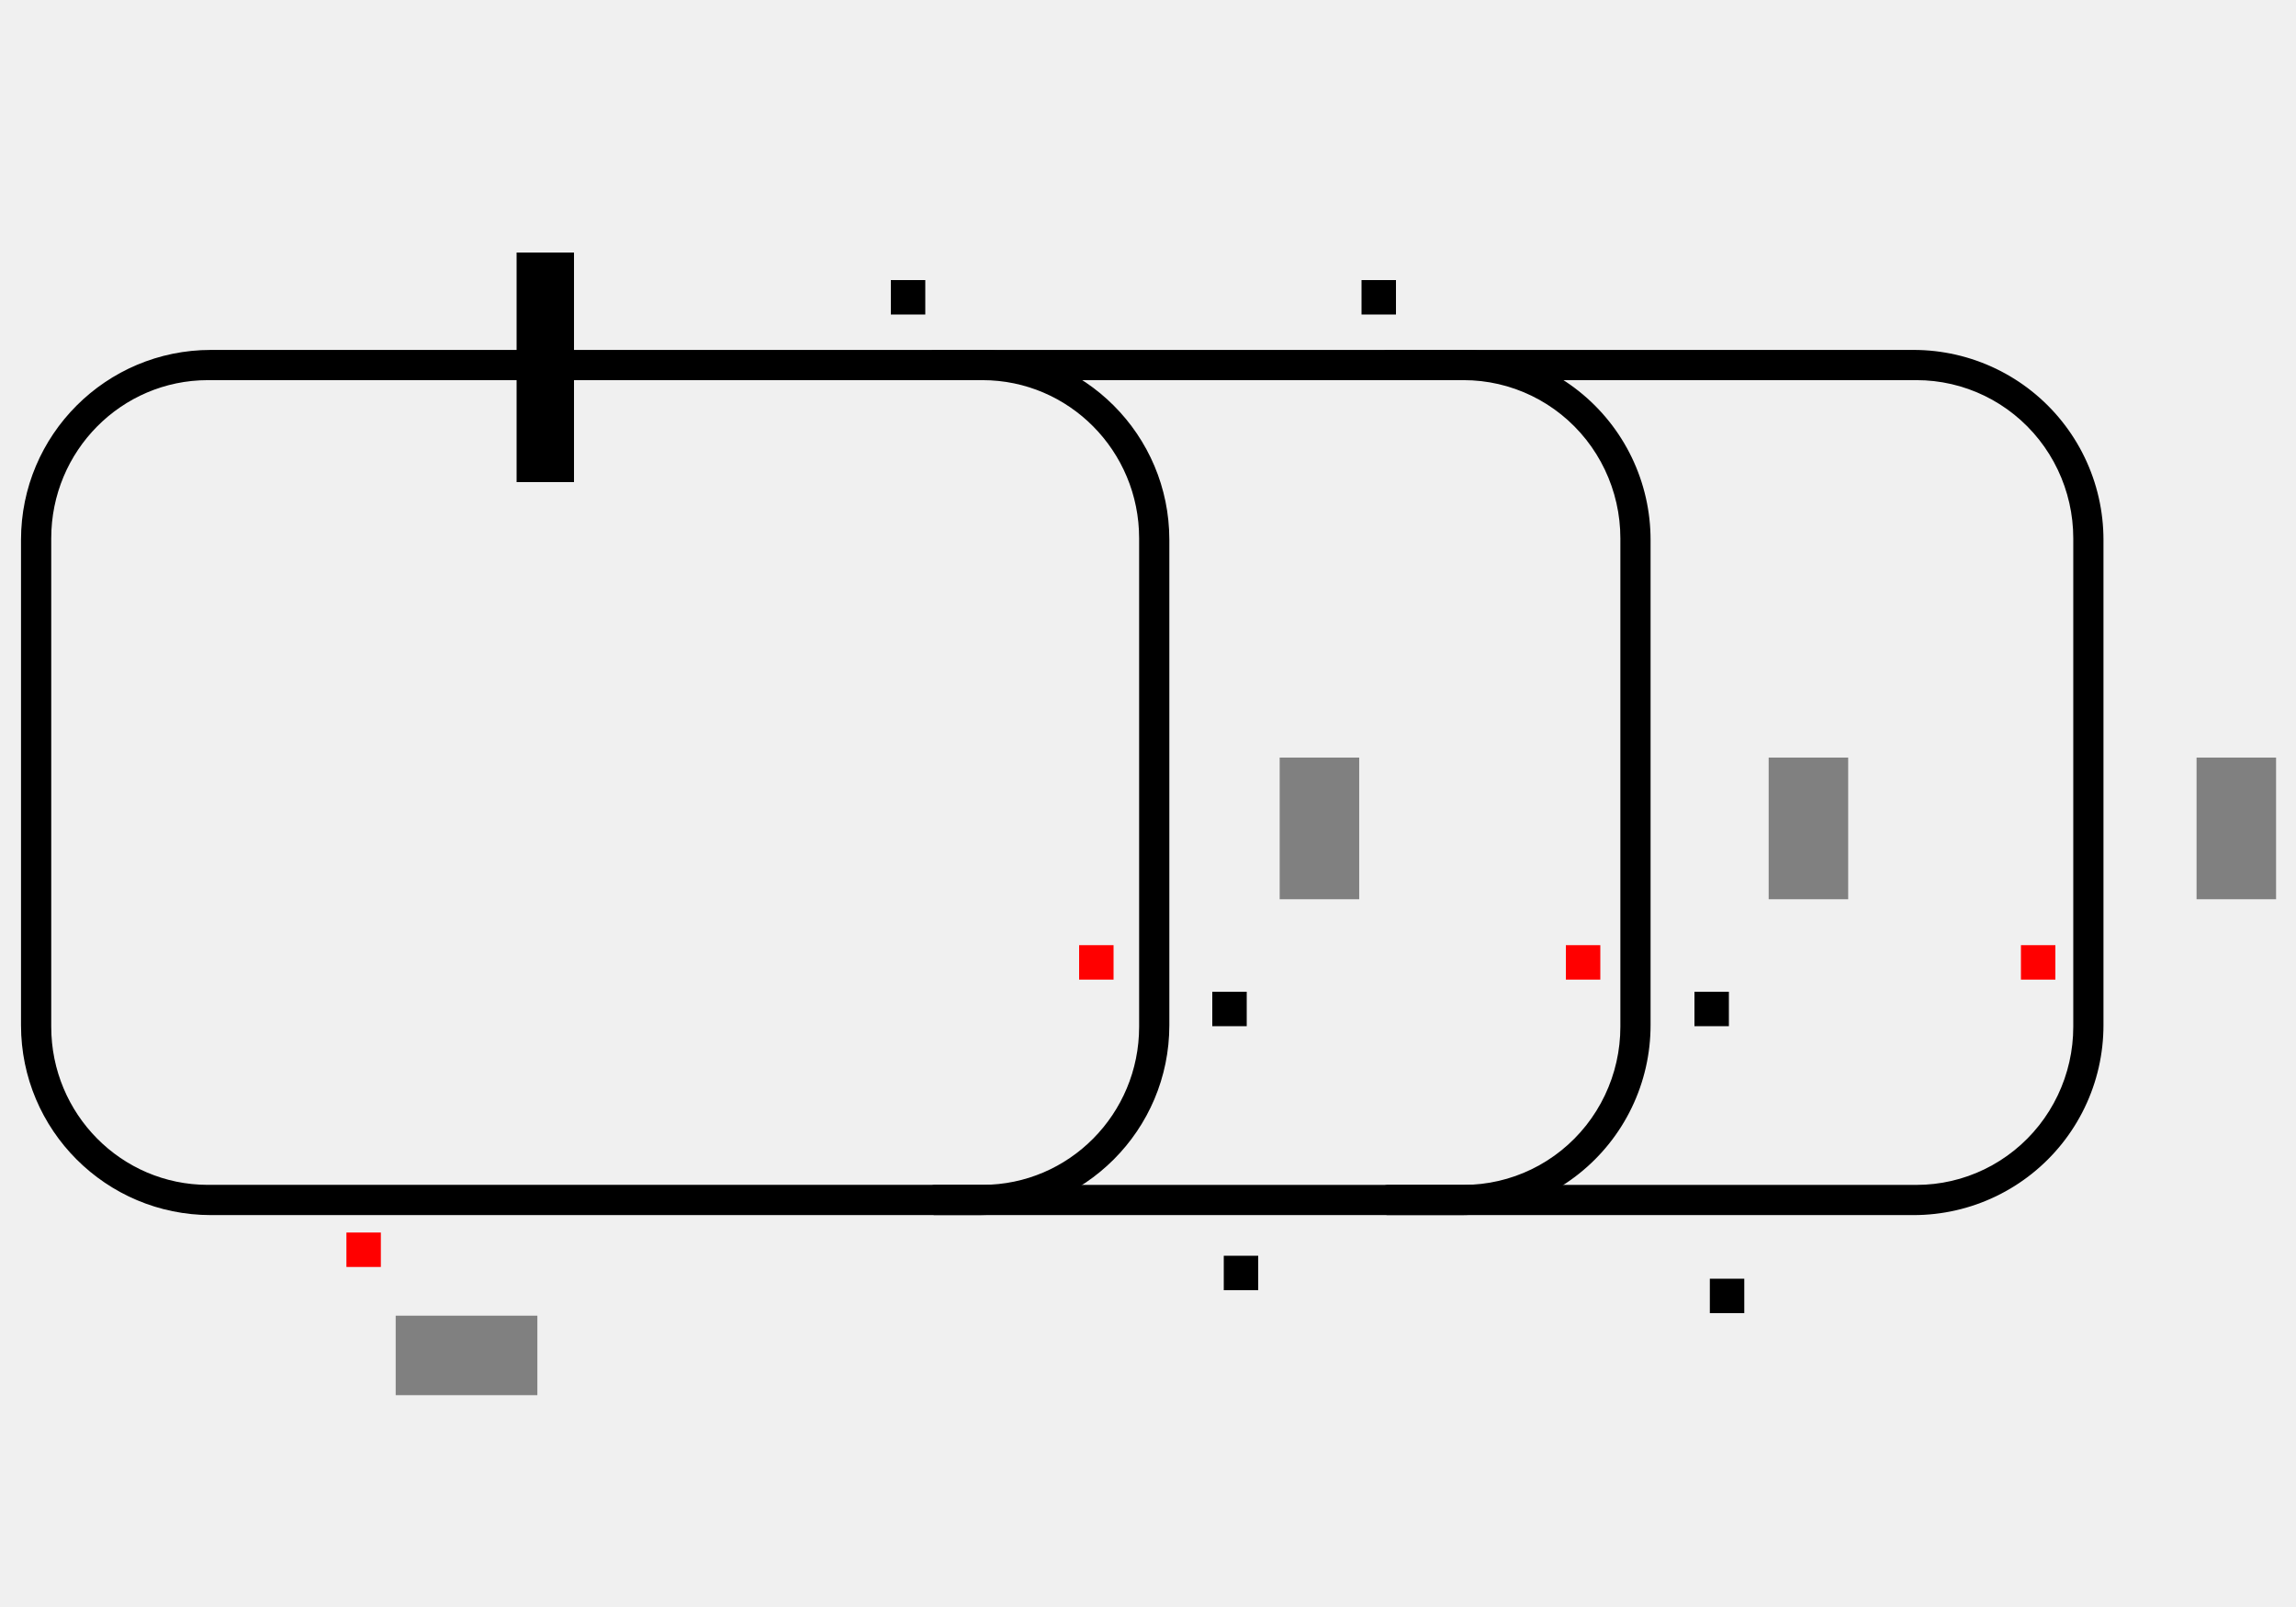
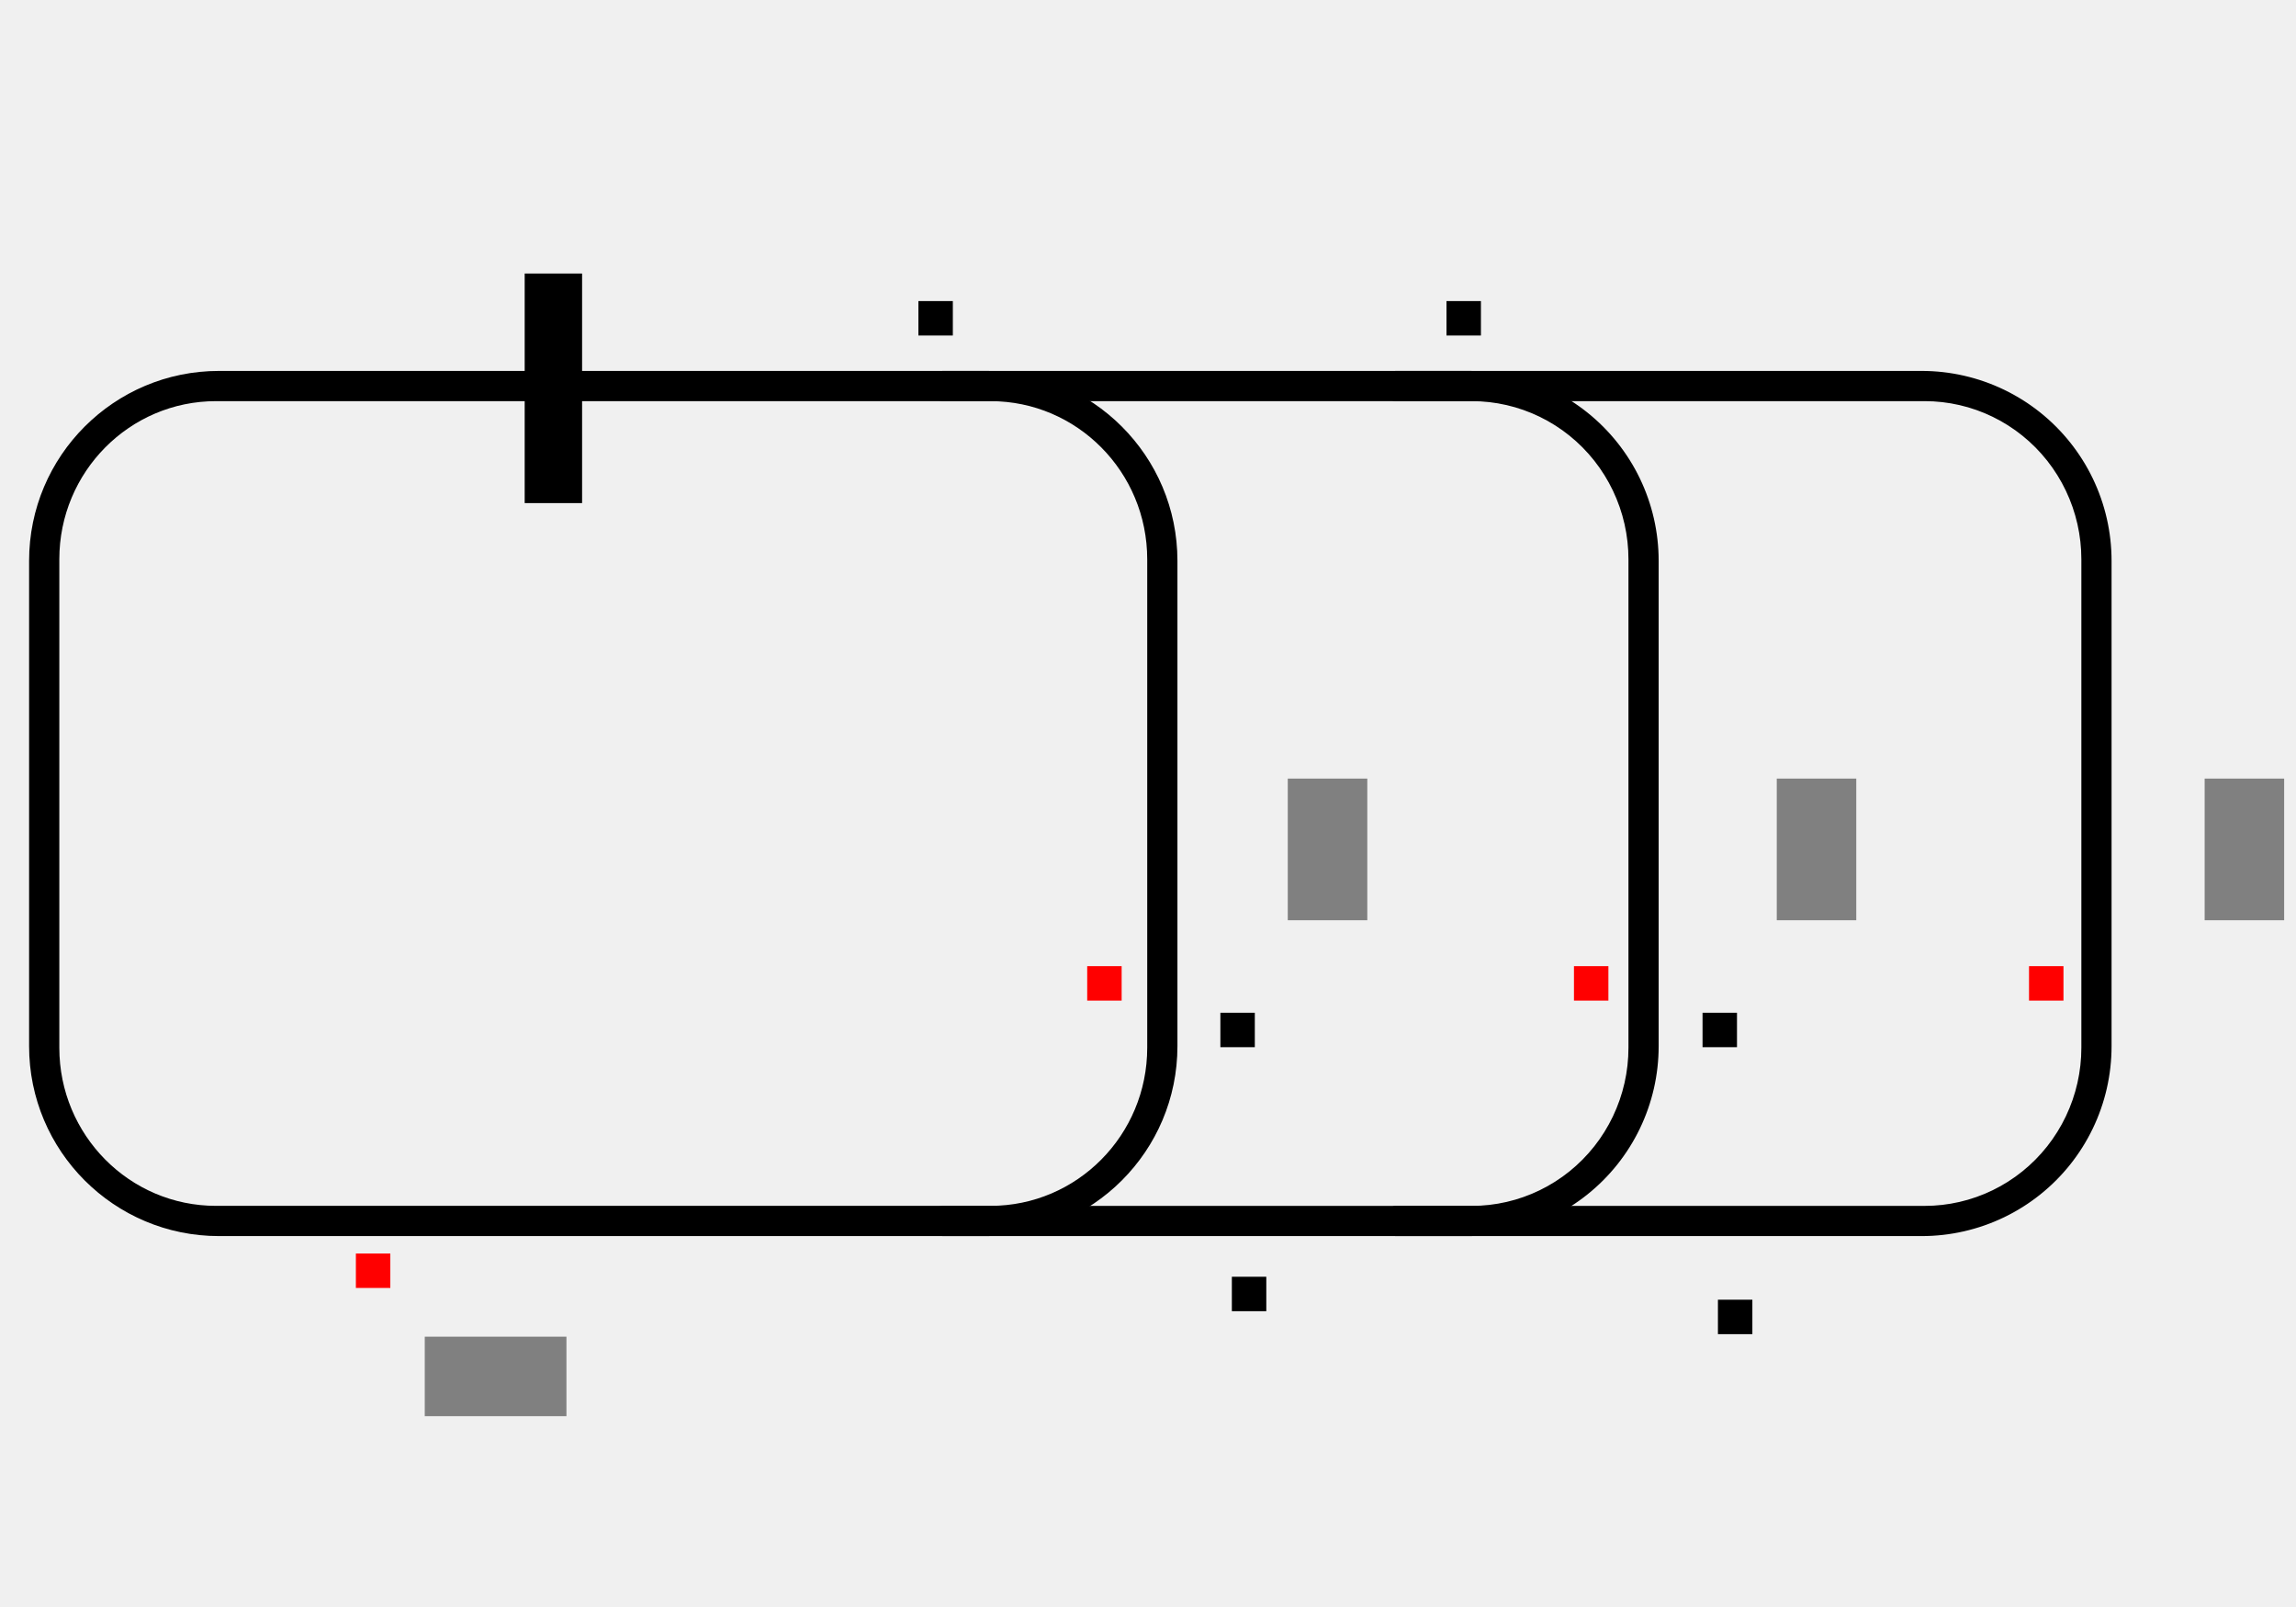
<svg xmlns="http://www.w3.org/2000/svg" width="1000" height="700" viewBox="0 0 264.583 185.208" version="1.1" id="svg1">
  <defs id="defs1">
    </defs>
  <g id="layer1">
    <path style="fill:#1a1a1a;stroke-width:1.233;stroke-linecap:round;paint-order:markers stroke fill" id="rect2" width="20" height="5" x="19.619" y="15" d="m 20.942,15 17.354,0 a 1.323,1.323 45 0 1 1.323,1.323 v 2.354 a 1.323,1.323 135 0 1 -1.323,1.323 H 20.942 a 1.323,1.323 45 0 1 -1.323,-1.323 v -2.354 a 1.323,1.323 135 0 1 1.323,-1.323 z" transform="matrix(1.137726,0,0,1.137726,223.1711,257.9716)" />
    <path style="fill:#000000;stroke-width:1.233;stroke-linecap:round;paint-order:markers stroke fill" id="rect2-3" width="20" height="5" x="19.619" y="15" d="m 20.942,15 17.354,0 a 1.323,1.323 45 0 1 1.323,1.323 v 2.354 a 1.323,1.323 135 0 1 -1.323,1.323 H 20.942 a 1.323,1.323 45 0 1 -1.323,-1.323 v -2.354 a 1.323,1.323 135 0 1 1.323,-1.323 z" transform="matrix(1.137726,0,0,1.137726,223.1711,331.9237)" />
    <path id="rect1" style="fill:#4d4d4d;stroke:#20201f;stroke-width:1.318;stroke-linecap:round;stroke-dasharray:none;stroke-opacity:0.853;paint-order:markers stroke fill" d="m 91.25,77.354 0,-9.708 A 2.646,2.646 45 0 0 88.604,65 H 86.396 A 2.646,2.646 45 0 1 83.75,62.354 V 37.645 a 2.646,2.646 135 0 1 2.646,-2.646 h 2.208 a 2.646,2.646 135 0 0 2.646,-2.646 V 22.646 A 2.646,2.646 45 0 0 88.604,20 H 86.396 11.396 a 2.646,2.646 135 0 0 -2.646,2.646 v 54.708 a 2.646,2.646 45 0 0 2.646,2.646 h 69.708 7.5 a 2.646,2.646 135 0 0 2.646,-2.646 z" transform="matrix(1.137726,0,0,1.137726,217.0493,257.9716)" />
    <path style="fill:#999999;stroke:#333332;stroke-width:1;stroke-linecap:round;stroke-dasharray:none;stroke-opacity:0.853;paint-order:markers stroke fill" id="rect3" width="58.884" height="48.884" x="15.558" y="25.558" d="m 16.881,25.558 56.238,0 a 1.323,1.323 45 0 1 1.323,1.323 v 46.238 a 1.323,1.323 135 0 1 -1.323,1.323 H 16.881 A 1.323,1.323 45 0 1 15.558,73.119 V 26.881 a 1.323,1.323 135 0 1 1.323,-1.323 z" transform="matrix(1.137726,0,0,1.137726,217.0493,257.9716)" />
    <text xml:space="preserve" style="font-weight:bold;font-size:16.055px;font-family:'Century Gothic';-inkscape-font-specification:'Century Gothic Bold';fill:#333333;stroke:#bebebf;stroke-width:1.707;stroke-linecap:round;stroke-linejoin:round;stroke-dasharray:none;stroke-opacity:0.853;paint-order:markers stroke fill" x="239.748" y="319.064" id="text4">
      <tspan id="tspan4" style="font-size:16.055px;fill:#333333;stroke:#bebebf;stroke-width:1.707;stroke-linejoin:round;stroke-dasharray:none;stroke-opacity:0.853" x="239.748" y="319.064">UFTHaq</tspan>
    </text>
    <rect style="fill:#ffffff;stroke:none;stroke-width:1.496;stroke-linecap:round;stroke-linejoin:round;stroke-opacity:0.853;paint-order:markers stroke fill" id="rect4-5-4" width="104.337" height="77.879" x="160.246" y="-121.632" />
    <path id="rect4-5-4-0" style="fill:#ffffff;stroke:none;stroke-width:2.288;stroke-linecap:round;stroke-linejoin:round;stroke-opacity:0.853;paint-order:markers stroke fill" d="m -172.391,228.682 h -49.428 a 15.395,15.536 0 0 0 -3.426,0.39 15.395,15.536 0 0 0 -3.254,1.149 15.395,15.536 0 0 0 -2.919,1.851 15.395,15.536 0 0 0 -2.438,2.46 15.395,15.536 0 0 0 -1.834,2.946 15.395,15.536 0 0 0 -1.139,3.284 15.395,15.536 0 0 0 -0.386,3.457 v 45.658 a 15.395,15.536 0 0 0 0.386,3.457 15.395,15.536 0 0 0 1.139,3.284 15.395,15.536 0 0 0 1.834,2.946 15.395,15.536 0 0 0 2.438,2.46 15.395,15.536 0 0 0 2.919,1.851 15.395,15.536 0 0 0 3.254,1.149 15.395,15.536 0 0 0 3.426,0.389 h 49.428 z" />
    <path id="path2" style="fill:#ffffff;stroke:none;stroke-width:2.288;stroke-linecap:round;stroke-linejoin:round;stroke-opacity:0.853;paint-order:markers stroke fill" d="M -251.162,46.557 V 228.681 h 104.337 v -51.375 h -49.146 a 17,17 0 0 1 -3.783,-0.426 17,17 0 0 1 -3.593,-1.257 17,17 0 0 1 -3.223,-2.026 17,17 0 0 1 -2.692,-2.692 17,17 0 0 1 -2.026,-3.223 17,17 0 0 1 -1.257,-3.593 17,17 0 0 1 -0.426,-3.783 v -45.375 a 17,17 0 0 1 0.426,-3.783 17,17 0 0 1 1.257,-3.593 17,17 0 0 1 2.026,-3.224 17,17 0 0 1 2.692,-2.691 17,17 0 0 1 3.223,-2.026 17,17 0 0 1 3.593,-1.257 17,17 0 0 1 3.783,-0.426 h 49.146 v -51.375 z" />
    <g id="g13" transform="translate(327.4674,-355.9128)">
      <g id="g14" transform="matrix(1.1886,0,0,1.1886,-20.71425,-17.46518)" style="fill:#000000;stroke:#000000;stroke-width:0;stroke-dasharray:none;stroke-opacity:0">
        <path id="path13" style="fill:#000000;stroke:#000000;stroke-width:0;stroke-linecap:round;stroke-linejoin:round;stroke-dasharray:none;stroke-opacity:0;paint-order:markers stroke fill" d="m 95.25,132.292 h 71.122 a 17,17 0 0 0 3.783,-0.426 17,17 0 0 0 3.593,-1.257 17,17 0 0 0 3.224,-2.025 17,17 0 0 0 2.692,-2.692 17,17 0 0 0 2.025,-3.223 17,17 0 0 0 1.257,-3.594 17,17 0 0 0 0.426,-3.783 V 69.917 a 17,17 0 0 0 -0.426,-3.783 17,17 0 0 0 -1.257,-3.593 17,17 0 0 0 -2.025,-3.224 17,17 0 0 0 -2.692,-2.692 17,17 0 0 0 -3.224,-2.025 17,17 0 0 0 -3.593,-1.257 17,17 0 0 0 -3.783,-0.426 H 95.25 v 2.646 h 70.477 a 15,15 0 0 1 3.882,0.511 15,15 0 0 1 3.618,1.499 15,15 0 0 1 3.106,2.384 15,15 0 0 1 2.384,3.106 15,15 0 0 1 1.499,3.618 15,15 0 0 1 0.511,3.882 V 114.646 a 15,15 0 0 1 -0.511,3.882 15,15 0 0 1 -1.499,3.617 15,15 0 0 1 -2.383,3.107 15,15 0 0 1 -3.107,2.384 15,15 0 0 1 -3.617,1.499 15,15 0 0 1 -3.882,0.511 H 95.25 Z" />
        <path id="path13-9" style="fill:#000000;stroke:#000000;stroke-width:0;stroke-linecap:round;stroke-linejoin:round;stroke-dasharray:none;stroke-opacity:0;paint-order:markers stroke fill" d="m 129.646,132.292 h 71.122 a 17,17 0 0 0 3.783,-0.426 17,17 0 0 0 3.593,-1.257 17,17 0 0 0 3.224,-2.025 17,17 0 0 0 2.692,-2.692 17,17 0 0 0 2.025,-3.223 17,17 0 0 0 1.257,-3.594 17,17 0 0 0 0.426,-3.783 V 69.917 a 17,17 0 0 0 -0.426,-3.783 17,17 0 0 0 -1.257,-3.593 17,17 0 0 0 -2.025,-3.224 17,17 0 0 0 -2.692,-2.692 17,17 0 0 0 -3.224,-2.025 17,17 0 0 0 -3.593,-1.257 17,17 0 0 0 -3.783,-0.426 h -71.122 v 2.646 h 70.477 a 15,15 0 0 1 3.882,0.511 15,15 0 0 1 3.618,1.499 15,15 0 0 1 3.106,2.384 15,15 0 0 1 2.384,3.106 15,15 0 0 1 1.499,3.618 15,15 0 0 1 0.511,3.882 V 114.646 a 15,15 0 0 1 -0.511,3.882 15,15 0 0 1 -1.499,3.617 15,15 0 0 1 -2.383,3.107 15,15 0 0 1 -3.107,2.384 15,15 0 0 1 -3.617,1.499 15,15 0 0 1 -3.882,0.511 h -70.477 z" />
        <path id="rect4" style="fill:#000000;stroke:#000000;stroke-width:0;stroke-linecap:round;stroke-linejoin:round;stroke-dasharray:none;stroke-opacity:0;paint-order:markers stroke fill" d="M 56.687,52.917 A 17,17 0 0 0 39.687,69.917 v 45.375 a 17,17 0 0 0 17,17 h 71.833 a 17,17 0 0 0 17,-17 V 69.917 A 17,17 0 0 0 128.521,52.917 Z m 0.645,2.646 h 70.542 a 15,15 0 0 1 15,15 v 44.084 a 15,15 0 0 1 -15,15 H 57.333 A 15,15 0 0 1 42.333,114.646 V 70.563 A 15,15 0 0 1 57.333,55.562 Z" />
      </g>
      <rect style="fill:#000000;stroke:#000000;stroke-width:0;stroke-linecap:round;stroke-linejoin:round;stroke-dasharray:none;stroke-opacity:0;paint-order:markers stroke fill" id="rect14" width="5.292" height="31.75" x="85.119" y="31.28" />
    </g>
    <rect style="fill:#1a1a1a;stroke:none;stroke-width:1.521;stroke-linecap:round;stroke-linejoin:round;stroke-opacity:0.853;paint-order:markers stroke fill" id="rect4-7" width="105.833" height="79.375" x="-119.327" y="-140.229" />
    <rect style="fill:#808080;stroke:none;stroke-width:1.432;stroke-linecap:round;stroke-linejoin:round;stroke-opacity:0.853;paint-order:markers stroke fill" id="rect4-0-8" width="100.542" height="74.083" x="-116.681" y="-137.583" />
    <path style="fill:#1a1a1a;stroke:none;stroke-width:1.521;stroke-linecap:round;stroke-linejoin:round;stroke-opacity:0.853;paint-order:markers stroke fill" id="rect4-6" width="105.833" height="79.375" x="29.553" y="38.078" d="m 46.553,38.078 h 71.833 a 17,17 45 0 1 17,17 v 45.375 a 17,17 135 0 1 -17,17 l -71.833,0 a 17,17 45 0 1 -17,-17 V 55.078 a 17,17 135 0 1 17,-17 z" transform="translate(-341.2322,-140.4722)" />
    <path style="fill:#808080;stroke:none;stroke-width:1.432;stroke-linecap:round;stroke-linejoin:round;stroke-opacity:0.853;paint-order:markers stroke fill" id="rect4-0-3" width="100.542" height="74.083" x="32.199" y="40.724" d="m 47.199,40.724 h 70.542 a 15,15 45 0 1 15,15 v 44.083 a 15,15 135 0 1 -15,15 H 47.199 a 15,15 45 0 1 -15,-15 V 55.724 a 15,15 135 0 1 15,-15 z" transform="matrix(1.026316,0,0,1.035714,-343.4024,-143.2496)" />
    <path id="rect4-6-22" style="fill:#000000;stroke:none;stroke-width:2.282;stroke-linecap:round;stroke-linejoin:round;stroke-opacity:0.853;paint-order:markers stroke fill" d="m 18.17,-310.481 a 25.5,25.5 0 0 0 -25.5,25.5 v 68.063 a 25.5,25.5 0 0 0 25.5,25.5 H 125.92 a 25.5,25.5 0 0 0 25.5,-25.5 v -68.063 a 25.5,25.5 0 0 0 -25.5,-25.5 z m -0.423,1.984 H 126.343 a 23.092,23.304 0 0 1 23.092,23.303 v 68.488 a 23.092,23.304 0 0 1 -23.092,23.303 H 17.747 a 23.092,23.304 0 0 1 -23.092,-23.303 v -68.488 a 23.092,23.304 0 0 1 23.092,-23.303 z" />
    <path id="rect4-6-2" style="fill:#1a1a1a;stroke:none;stroke-width:1.521;stroke-linecap:round;stroke-linejoin:round;stroke-opacity:0.853;paint-order:markers stroke fill" d="M 46.553 38.078 A 17 17 0 0 0 29.553 55.078 L 29.553 100.453 A 17 17 0 0 0 46.553 117.453 L 118.386 117.453 A 17 17 0 0 0 135.386 100.453 L 135.386 55.078 A 17 17 0 0 0 118.386 38.078 L 46.553 38.078 z M 47.199 40.724 L 117.74 40.724 A 15 15 0 0 1 132.741 55.724 L 132.741 99.808 A 15 15 0 0 1 117.74 114.808 L 47.199 114.808 A 15 15 0 0 1 32.199 99.808 L 32.199 55.724 A 15 15 0 0 1 47.199 40.724 z " transform="translate(-329.3259,-310.0702)" />
    <rect style="fill:#000000;stroke:none;stroke-width:0.278;stroke-linecap:round;stroke-linejoin:round;stroke-opacity:0.853;paint-order:markers stroke fill" id="rect4-5-4-6-9" width="10.583" height="26.458" x="424.64" y="-171.119" />
    <g id="g3-7" transform="matrix(1.232871,0,0,1.232877,339.1044,-223.9051)" style="stroke:#000000;stroke-width:1.502;stroke-dasharray:none;stroke-opacity:1">
      <path id="path3-7" style="fill:#000000;stroke:#000000;stroke-width:1.502;stroke-linecap:round;stroke-linejoin:round;stroke-dasharray:none;stroke-opacity:1;paint-order:markers stroke fill" d="m 111.125,132.292 h 49.146 a 17,17 0 0 0 3.783,-0.426 17,17 0 0 0 3.593,-1.257 17,17 0 0 0 3.223,-2.026 17,17 0 0 0 2.692,-2.691 17,17 0 0 0 2.026,-3.224 17,17 0 0 0 1.257,-3.593 17,17 0 0 0 0.426,-3.783 V 69.917 a 17,17 0 0 0 -0.426,-3.783 17,17 0 0 0 -1.257,-3.593 17,17 0 0 0 -2.026,-3.223 17,17 0 0 0 -2.692,-2.692 17,17 0 0 0 -3.223,-2.026 17,17 0 0 0 -3.593,-1.257 17,17 0 0 0 -3.783,-0.426 H 111.125 v 1.323 h 49.429 a 15.395,15.536 0 0 1 3.426,0.389 15.395,15.536 0 0 1 3.254,1.149 15.395,15.536 0 0 1 2.919,1.851 15.395,15.536 0 0 1 2.438,2.46 15.395,15.536 0 0 1 1.834,2.946 15.395,15.536 0 0 1 1.139,3.284 15.395,15.536 0 0 1 0.386,3.457 v 45.658 a 15.395,15.536 0 0 1 -0.386,3.457 15.395,15.536 0 0 1 -1.139,3.284 15.395,15.536 0 0 1 -1.834,2.946 15.395,15.536 0 0 1 -2.438,2.46 15.395,15.536 0 0 1 -2.919,1.851 15.395,15.536 0 0 1 -3.254,1.149 15.395,15.536 0 0 1 -3.426,0.39 H 111.125 Z" />
      <path id="path3-9-3" style="fill:#000000;stroke:#000000;stroke-width:1.502;stroke-linecap:round;stroke-linejoin:round;stroke-dasharray:none;stroke-opacity:1;paint-order:markers stroke fill" d="m 153.458,132.292 h 49.146 a 17,17 0 0 0 3.783,-0.426 17,17 0 0 0 3.593,-1.257 17,17 0 0 0 3.223,-2.026 17,17 0 0 0 2.692,-2.691 17,17 0 0 0 2.026,-3.224 17,17 0 0 0 1.257,-3.593 17,17 0 0 0 0.426,-3.783 V 69.917 a 17,17 0 0 0 -0.426,-3.783 17,17 0 0 0 -1.257,-3.593 17,17 0 0 0 -2.026,-3.223 17,17 0 0 0 -2.692,-2.692 17,17 0 0 0 -3.223,-2.026 17,17 0 0 0 -3.593,-1.257 17,17 0 0 0 -3.783,-0.426 h -49.146 v 1.323 h 49.429 a 15.395,15.536 0 0 1 3.426,0.389 15.395,15.536 0 0 1 3.254,1.149 15.395,15.536 0 0 1 2.919,1.851 15.395,15.536 0 0 1 2.438,2.46 15.395,15.536 0 0 1 1.834,2.946 15.395,15.536 0 0 1 1.139,3.284 15.395,15.536 0 0 1 0.386,3.457 v 45.658 a 15.395,15.536 0 0 1 -0.386,3.457 15.395,15.536 0 0 1 -1.139,3.284 15.395,15.536 0 0 1 -1.834,2.946 15.395,15.536 0 0 1 -2.438,2.46 15.395,15.536 0 0 1 -2.919,1.851 15.395,15.536 0 0 1 -3.254,1.149 15.395,15.536 0 0 1 -3.426,0.39 h -49.429 z" />
      <path id="rect4-6-22-3" style="fill:#000000;stroke:#000000;stroke-width:1.502;stroke-linecap:round;stroke-linejoin:round;stroke-dasharray:none;stroke-opacity:1;paint-order:markers stroke fill" d="M 43.458,52.917 A 17,17 0 0 0 26.458,69.917 v 45.375 a 17,17 0 0 0 17,17 h 71.833 a 17,17 0 0 0 17,-17 v -45.375 A 17,17 0 0 0 115.291,52.917 Z m -0.282,1.323 h 72.398 a 15.395,15.536 0 0 1 15.395,15.535 v 45.658 a 15.395,15.536 0 0 1 -15.395,15.535 H 43.176 A 15.395,15.536 0 0 1 27.781,115.433 V 69.775 A 15.395,15.536 0 0 1 43.176,54.24 Z" />
    </g>
-     <rect style="fill:#000000;stroke:none;stroke-width:0.22;stroke-linecap:round;stroke-linejoin:round;stroke-opacity:0.853;paint-order:markers stroke fill" id="rect4-5-4-6-59" width="6.615" height="26.458" x="59.531" y="29.104" />
-     <rect style="fill:#ff0000;stroke:none;stroke-width:0.066;stroke-linecap:round;stroke-linejoin:round;stroke-opacity:0.853;paint-order:markers stroke fill" id="rect4-5-4-6-5-7" width="3.969" height="3.969" x="124.354" y="108.931" />
-     <rect style="fill:#ff0000;stroke:none;stroke-width:0.066;stroke-linecap:round;stroke-linejoin:round;stroke-opacity:0.853;paint-order:markers stroke fill" id="rect4-5-4-6-5-7-6" width="3.969" height="3.969" x="39.92" y="142.05" />
-     <rect style="fill:#808080;stroke:none;stroke-width:0.203;stroke-linecap:round;stroke-linejoin:round;stroke-opacity:0.853;paint-order:markers stroke fill" id="rect4-5-4-6-5-43-8" width="9.163" height="16.327" x="147.466" y="87.312" />
-     <rect style="fill:#808080;stroke:none;stroke-width:0.203;stroke-linecap:round;stroke-linejoin:round;stroke-opacity:0.853;paint-order:markers stroke fill" id="rect4-5-4-6-5-43-8-8" width="9.163" height="16.327" x="-160.795" y="45.597" transform="rotate(-90)" />
-     <rect style="fill:#808080;stroke:none;stroke-width:0.203;stroke-linecap:round;stroke-linejoin:round;stroke-opacity:0.853;paint-order:markers stroke fill" id="rect4-5-4-6-5-43-7-3" width="9.163" height="16.327" x="203.815" y="87.312" />
-     <rect style="fill:#808080;stroke:none;stroke-width:0.203;stroke-linecap:round;stroke-linejoin:round;stroke-opacity:0.853;paint-order:markers stroke fill" id="rect4-5-4-6-5-43-7-4-0" width="9.163" height="16.327" x="253.124" y="87.312" />
-     <rect style="fill:#ff0000;stroke:none;stroke-width:0.066;stroke-linecap:round;stroke-linejoin:round;stroke-opacity:0.853;paint-order:markers stroke fill" id="rect4-5-4-6-5-4-7" width="3.969" height="3.969" x="180.446" y="108.931" />
-     <rect style="fill:#ff0000;stroke:none;stroke-width:0.066;stroke-linecap:round;stroke-linejoin:round;stroke-opacity:0.853;paint-order:markers stroke fill" id="rect4-5-4-6-5-4-1-2" width="3.969" height="3.969" x="232.885" y="108.931" />
-     <g id="g3-74" transform="matrix(1.232871,0,0,1.232877,-29.2724,-23.98522)" style="stroke:#000000;stroke-width:1.502;stroke-dasharray:none;stroke-opacity:1">
+     <rect style="fill:#000000;stroke:none;stroke-width:0.22;stroke-linecap:round;stroke-linejoin:round;stroke-opacity:0.853;paint-order:markers stroke fill" id="rect4-5-4-6-59" width="6.615" height="26.458" x="60.463" y="31.524" />
+     <rect style="fill:#ff0000;stroke:none;stroke-width:0.066;stroke-linecap:round;stroke-linejoin:round;stroke-opacity:0.853;paint-order:markers stroke fill" id="rect4-5-4-6-5-7" width="3.969" height="3.969" x="125.286" y="111.351" />
+     <rect style="fill:#ff0000;stroke:none;stroke-width:0.066;stroke-linecap:round;stroke-linejoin:round;stroke-opacity:0.853;paint-order:markers stroke fill" id="rect4-5-4-6-5-7-6" width="3.969" height="3.969" x="41.01" y="144.469" />
+     <rect style="fill:#808080;stroke:none;stroke-width:0.203;stroke-linecap:round;stroke-linejoin:round;stroke-opacity:0.853;paint-order:markers stroke fill" id="rect4-5-4-6-5-43-8" width="9.163" height="16.327" x="148.399" y="89.732" />
+     <rect style="fill:#808080;stroke:none;stroke-width:0.203;stroke-linecap:round;stroke-linejoin:round;stroke-opacity:0.853;paint-order:markers stroke fill" id="rect4-5-4-6-5-43-8-8" width="9.163" height="16.327" x="-163.215" y="48.948" transform="rotate(-90)" />
+     <rect style="fill:#808080;stroke:none;stroke-width:0.203;stroke-linecap:round;stroke-linejoin:round;stroke-opacity:0.853;paint-order:markers stroke fill" id="rect4-5-4-6-5-43-7-3" width="9.163" height="16.327" x="204.747" y="89.732" />
+     <rect style="fill:#808080;stroke:none;stroke-width:0.203;stroke-linecap:round;stroke-linejoin:round;stroke-opacity:0.853;paint-order:markers stroke fill" id="rect4-5-4-6-5-43-7-4-0" width="9.163" height="16.327" x="254.056" y="89.732" />
+     <rect style="fill:#ff0000;stroke:none;stroke-width:0.066;stroke-linecap:round;stroke-linejoin:round;stroke-opacity:0.853;paint-order:markers stroke fill" id="rect4-5-4-6-5-4-7" width="3.969" height="3.969" x="181.378" y="111.351" />
+     <rect style="fill:#ff0000;stroke:none;stroke-width:0.066;stroke-linecap:round;stroke-linejoin:round;stroke-opacity:0.853;paint-order:markers stroke fill" id="rect4-5-4-6-5-4-1-2" width="3.969" height="3.969" x="233.818" y="111.351" />
+     <g id="g3-74" transform="matrix(1.232871,0,0,1.232877,-28.34015,-21.56535)" style="stroke:#000000;stroke-width:1.502;stroke-dasharray:none;stroke-opacity:1">
      <path id="path3-99" style="fill:#000000;stroke:#000000;stroke-width:1.502;stroke-linecap:round;stroke-linejoin:round;stroke-dasharray:none;stroke-opacity:1;paint-order:markers stroke fill" d="m 111.125,132.292 h 49.146 a 17,17 0 0 0 3.783,-0.426 17,17 0 0 0 3.593,-1.257 17,17 0 0 0 3.223,-2.026 17,17 0 0 0 2.692,-2.691 17,17 0 0 0 2.026,-3.224 17,17 0 0 0 1.257,-3.593 17,17 0 0 0 0.426,-3.783 V 69.917 a 17,17 0 0 0 -0.426,-3.783 17,17 0 0 0 -1.257,-3.593 17,17 0 0 0 -2.026,-3.223 17,17 0 0 0 -2.692,-2.692 17,17 0 0 0 -3.223,-2.026 17,17 0 0 0 -3.593,-1.257 17,17 0 0 0 -3.783,-0.426 H 111.125 v 1.323 h 49.429 a 15.395,15.536 0 0 1 3.426,0.389 15.395,15.536 0 0 1 3.254,1.149 15.395,15.536 0 0 1 2.919,1.851 15.395,15.536 0 0 1 2.438,2.46 15.395,15.536 0 0 1 1.834,2.946 15.395,15.536 0 0 1 1.139,3.284 15.395,15.536 0 0 1 0.386,3.457 v 45.658 a 15.395,15.536 0 0 1 -0.386,3.457 15.395,15.536 0 0 1 -1.139,3.284 15.395,15.536 0 0 1 -1.834,2.946 15.395,15.536 0 0 1 -2.438,2.46 15.395,15.536 0 0 1 -2.919,1.851 15.395,15.536 0 0 1 -3.254,1.149 15.395,15.536 0 0 1 -3.426,0.39 H 111.125 Z" />
      <path id="path3-9-2" style="fill:#000000;stroke:#000000;stroke-width:1.502;stroke-linecap:round;stroke-linejoin:round;stroke-dasharray:none;stroke-opacity:1;paint-order:markers stroke fill" d="m 153.458,132.292 h 49.146 a 17,17 0 0 0 3.783,-0.426 17,17 0 0 0 3.593,-1.257 17,17 0 0 0 3.223,-2.026 17,17 0 0 0 2.692,-2.691 17,17 0 0 0 2.026,-3.224 17,17 0 0 0 1.257,-3.593 17,17 0 0 0 0.426,-3.783 V 69.917 a 17,17 0 0 0 -0.426,-3.783 17,17 0 0 0 -1.257,-3.593 17,17 0 0 0 -2.026,-3.223 17,17 0 0 0 -2.692,-2.692 17,17 0 0 0 -3.223,-2.026 17,17 0 0 0 -3.593,-1.257 17,17 0 0 0 -3.783,-0.426 h -49.146 v 1.323 h 49.429 a 15.395,15.536 0 0 1 3.426,0.389 15.395,15.536 0 0 1 3.254,1.149 15.395,15.536 0 0 1 2.919,1.851 15.395,15.536 0 0 1 2.438,2.46 15.395,15.536 0 0 1 1.834,2.946 15.395,15.536 0 0 1 1.139,3.284 15.395,15.536 0 0 1 0.386,3.457 v 45.658 a 15.395,15.536 0 0 1 -0.386,3.457 15.395,15.536 0 0 1 -1.139,3.284 15.395,15.536 0 0 1 -1.834,2.946 15.395,15.536 0 0 1 -2.438,2.46 15.395,15.536 0 0 1 -2.919,1.851 15.395,15.536 0 0 1 -3.254,1.149 15.395,15.536 0 0 1 -3.426,0.39 h -49.429 z" />
      <path id="rect4-6-22-5" style="fill:#000000;stroke:#000000;stroke-width:1.502;stroke-linecap:round;stroke-linejoin:round;stroke-dasharray:none;stroke-opacity:1;paint-order:markers stroke fill" d="M 43.458,52.917 A 17,17 0 0 0 26.458,69.917 v 45.375 a 17,17 0 0 0 17,17 h 71.833 a 17,17 0 0 0 17,-17 v -45.375 A 17,17 0 0 0 115.291,52.917 Z m -0.282,1.323 h 72.398 a 15.395,15.536 0 0 1 15.395,15.535 v 45.658 a 15.395,15.536 0 0 1 -15.395,15.535 H 43.176 A 15.395,15.536 0 0 1 27.781,115.433 V 69.775 A 15.395,15.536 0 0 1 43.176,54.24 Z" />
    </g>
    <rect style="fill:#000000;fill-opacity:1;stroke:none;stroke-width:1.184;stroke-linecap:round;stroke-dasharray:none;stroke-opacity:1;paint-order:markers stroke fill" id="rect5" width="3.969" height="3.969" x="470.943" y="-167.944" />
    <rect style="fill:#000000;fill-opacity:1;stroke:none;stroke-width:1.184;stroke-linecap:round;stroke-dasharray:none;stroke-opacity:1;paint-order:markers stroke fill" id="rect5-8" width="3.969" height="3.969" x="525.182" y="-167.944" />
    <rect style="fill:#000000;fill-opacity:1;stroke:none;stroke-width:1.184;stroke-linecap:round;stroke-dasharray:none;stroke-opacity:1;paint-order:markers stroke fill" id="rect5-1" width="3.969" height="3.969" x="507.984" y="-85.923" />
    <rect style="fill:#000000;fill-opacity:1;stroke:none;stroke-width:1.184;stroke-linecap:round;stroke-dasharray:none;stroke-opacity:1;paint-order:markers stroke fill" id="rect5-1-1" width="3.969" height="3.969" x="563.547" y="-85.923" />
    <rect style="fill:#000000;fill-opacity:1;stroke:none;stroke-width:1.184;stroke-linecap:round;stroke-dasharray:none;stroke-opacity:1;paint-order:markers stroke fill" id="rect5-1-5" width="3.969" height="3.969" x="509.307" y="-55.496" />
    <rect style="fill:#000000;fill-opacity:1;stroke:none;stroke-width:1.184;stroke-linecap:round;stroke-dasharray:none;stroke-opacity:1;paint-order:markers stroke fill" id="rect5-1-5-6" width="3.969" height="3.969" x="565.32" y="-52.85" />
-     <rect style="fill:#000000;fill-opacity:1;stroke:none;stroke-width:1.184;stroke-linecap:round;stroke-dasharray:none;stroke-opacity:1;paint-order:markers stroke fill" id="rect5-3" width="3.969" height="3.969" x="102.658" y="32.279" />
-     <rect style="fill:#000000;fill-opacity:1;stroke:none;stroke-width:1.184;stroke-linecap:round;stroke-dasharray:none;stroke-opacity:1;paint-order:markers stroke fill" id="rect5-8-8" width="3.969" height="3.969" x="156.898" y="32.279" />
-     <rect style="fill:#000000;fill-opacity:1;stroke:none;stroke-width:1.184;stroke-linecap:round;stroke-dasharray:none;stroke-opacity:1;paint-order:markers stroke fill" id="rect5-1-3" width="3.969" height="3.969" x="139.7" y="114.3" />
-     <rect style="fill:#000000;fill-opacity:1;stroke:none;stroke-width:1.184;stroke-linecap:round;stroke-dasharray:none;stroke-opacity:1;paint-order:markers stroke fill" id="rect5-1-1-3" width="3.969" height="3.969" x="195.263" y="114.3" />
-     <rect style="fill:#000000;fill-opacity:1;stroke:none;stroke-width:1.184;stroke-linecap:round;stroke-dasharray:none;stroke-opacity:1;paint-order:markers stroke fill" id="rect5-1-5-60" width="3.969" height="3.969" x="141.023" y="144.727" />
-     <rect style="fill:#000000;fill-opacity:1;stroke:none;stroke-width:1.184;stroke-linecap:round;stroke-dasharray:none;stroke-opacity:1;paint-order:markers stroke fill" id="rect5-1-5-6-6" width="3.969" height="3.969" x="197.036" y="147.373" />
+     <rect style="fill:#000000;fill-opacity:1;stroke:none;stroke-width:1.184;stroke-linecap:round;stroke-dasharray:none;stroke-opacity:1;paint-order:markers stroke fill" id="rect5-3" width="3.969" height="3.969" x="105.833" y="34.699" />
+     <rect style="fill:#000000;fill-opacity:1;stroke:none;stroke-width:1.184;stroke-linecap:round;stroke-dasharray:none;stroke-opacity:1;paint-order:markers stroke fill" id="rect5-8-8" width="3.969" height="3.969" x="166.688" y="34.699" />
+     <rect style="fill:#000000;fill-opacity:1;stroke:none;stroke-width:1.184;stroke-linecap:round;stroke-dasharray:none;stroke-opacity:1;paint-order:markers stroke fill" id="rect5-1-3" width="3.969" height="3.969" x="140.632" y="116.72" />
+     <rect style="fill:#000000;fill-opacity:1;stroke:none;stroke-width:1.184;stroke-linecap:round;stroke-dasharray:none;stroke-opacity:1;paint-order:markers stroke fill" id="rect5-1-1-3" width="3.969" height="3.969" x="196.195" y="116.72" />
+     <rect style="fill:#000000;fill-opacity:1;stroke:none;stroke-width:1.184;stroke-linecap:round;stroke-dasharray:none;stroke-opacity:1;paint-order:markers stroke fill" id="rect5-1-5-60" width="3.969" height="3.969" x="141.955" y="147.147" />
+     <rect style="fill:#000000;fill-opacity:1;stroke:none;stroke-width:1.184;stroke-linecap:round;stroke-dasharray:none;stroke-opacity:1;paint-order:markers stroke fill" id="rect5-1-5-6-6" width="3.969" height="3.969" x="197.968" y="149.793" />
+     <g id="g6" transform="rotate(20,-93.30487,1609.738)">
+       <path id="path3-7-0" style="fill:#000000;stroke:#000000;stroke-width:1.852;stroke-linecap:round;stroke-linejoin:round;stroke-dasharray:none;stroke-opacity:1;paint-order:markers stroke fill" d="m 182.147,138.062 52.473,-30.296 a 20.959,20.959 60 0 0 3.776,-2.787 20.959,20.959 60 0 0 3.061,-3.557 20.959,20.959 60 0 0 2.193,-4.15 20.959,20.959 60 0 0 1.215,-4.533 20.959,20.959 60 0 0 0.176,-4.691 20.959,20.959 60 0 0 -0.873,-4.611 20.959,20.959 60 0 0 -1.877,-4.302 L 214.321,30.689 a 20.959,20.959 60 0 0 -2.787,-3.777 20.959,20.959 60 0 0 -3.557,-3.061 20.959,20.959 60 0 0 -4.15,-2.193 20.959,20.959 60 0 0 -4.533,-1.215 20.959,20.959 60 0 0 -4.69,-0.176 20.959,20.959 60 0 0 -4.611,0.872 20.959,20.959 60 0 0 -4.301,1.877 l -52.473,30.296 0.816,1.412 52.775,-30.47 a 19.154,18.98 60 0 1 3.897,-1.696 19.154,18.98 60 0 1 4.182,-0.779 19.154,18.98 60 0 1 4.258,0.176 19.154,18.98 60 0 1 4.119,1.124 19.154,18.98 60 0 1 3.774,2.015 19.154,18.98 60 0 1 3.24,2.804 19.154,18.98 60 0 1 2.543,3.453 l 28.145,48.749 a 19.154,18.98 60 0 1 1.719,3.929 19.154,18.98 60 0 1 0.808,4.208 19.154,18.98 60 0 1 -0.142,4.276 19.154,18.98 60 0 1 -1.086,4.129 19.154,18.98 60 0 1 -1.976,3.776 19.154,18.98 60 0 1 -2.766,3.232 19.154,18.98 60 0 1 -3.417,2.528 l -52.775,30.47 z" />
+       <rect style="fill:#000000;stroke-width:1.883;stroke-linecap:round;paint-order:markers stroke fill" id="rect6" width="52.473" height="3.288" x="81.56" y="52.29" />
+       <rect style="fill:#000000;stroke-width:1.883;stroke-linecap:round;paint-order:markers stroke fill" id="rect6-5" width="52.473" height="3.288" x="-7.984" y="86.064" transform="rotate(-30)" />
+       <rect style="fill:#000000;stroke-width:1.883;stroke-linecap:round;paint-order:markers stroke fill" id="rect6-5-7" width="52.473" height="3.288" x="-37.516" y="207.855" transform="rotate(-30)" />
+       <rect style="fill:#000000;stroke-width:1.337;stroke-linecap:round;paint-order:markers stroke fill" id="rect6-2" width="26.458" height="3.288" x="-114.167" y="-7.984" transform="rotate(-120)" />
+       <rect style="fill:#000000;stroke-width:1.337;stroke-linecap:round;paint-order:markers stroke fill" id="rect6-2-1" width="26.458" height="3.288" x="61.342" y="-96.634" transform="rotate(120)" />
+       <rect style="fill:#000000;stroke-width:1.337;stroke-linecap:round;paint-order:markers stroke fill" id="rect6-2-1-9" width="26.458" height="3.288" x="124.74" y="26.076" transform="rotate(60)" />
+       <rect style="fill:#000000;stroke-width:1.337;stroke-linecap:round;paint-order:markers stroke fill" id="rect6-2-1-8" width="26.458" height="3.288" x="98.182" y="-117.904" transform="rotate(120)" />
+       <rect style="fill:#000000;stroke-width:1.337;stroke-linecap:round;paint-order:markers stroke fill" id="rect6-2-1-86" width="26.458" height="3.288" x="161.772" y="47.457" transform="rotate(60)" />
+       <rect style="fill:#000000;stroke-width:1.337;stroke-linecap:round;paint-order:markers stroke fill" id="rect6-2-1-1" width="26.458" height="3.288" x="137.64" y="134.773" transform="rotate(30)" />
+       <rect style="fill:#000000;stroke-width:1.883;stroke-linecap:round;paint-order:markers stroke fill" id="rect6-5-0" width="52.473" height="3.288" x="-21.935" y="207.245" transform="rotate(-40)" />
+       <rect style="fill:#000000;stroke-width:1.465;stroke-linecap:round;paint-order:markers stroke fill" id="rect6-5-0-2" width="31.75" height="3.288" x="-172.179" y="-154.98" transform="rotate(175)" />
+     </g>
  </g>
</svg>
